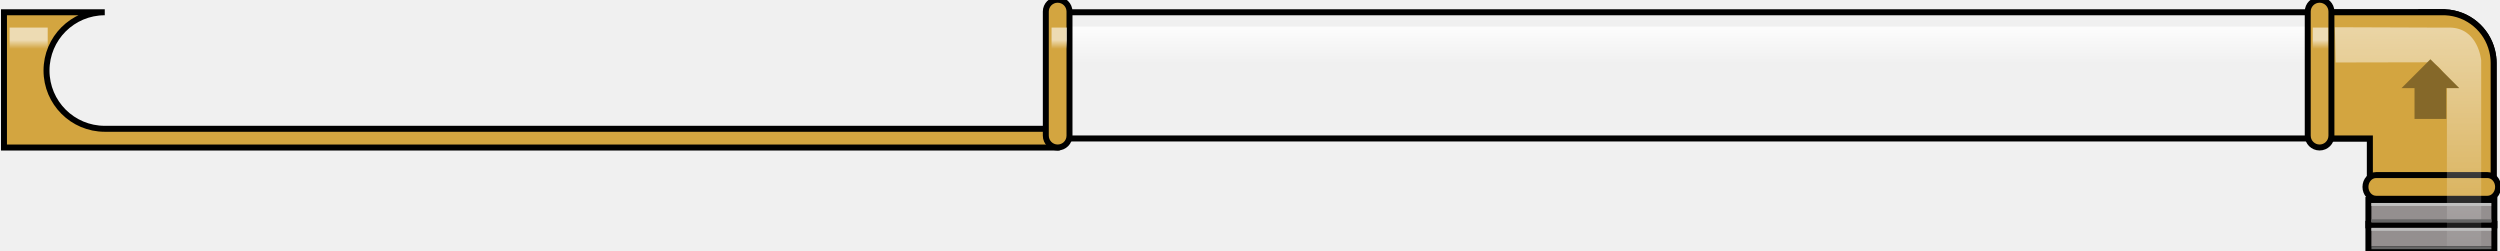
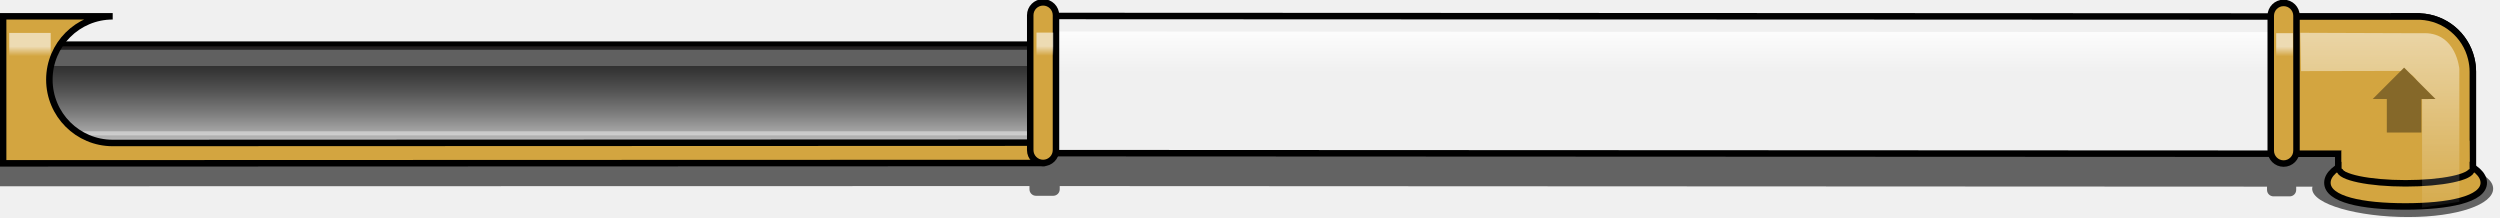
- <svg xmlns="http://www.w3.org/2000/svg" version="1.1" id="Layer_1" x="0px" y="0px" width="419.25px" height="41.953px" viewBox="0 0.044 419.25 41.953" enable-background="new 0 0.044 419.25 41.953" xml:space="preserve">
+ <svg xmlns="http://www.w3.org/2000/svg" version="1.1" id="Layer_1" x="0px" y="0px" width="385.625px" height="33.477px" viewBox="0 0 385.625 33.477" enable-background="new 0 0 385.625 33.477" xml:space="preserve">
  <g>
+     <path fill="#636363" d="M371.437,24.727c-3.798,0-7.236,0.479-9.75,1.252v-2.521L0,23.398v5.333l158.796-0.03V29.2   c0,0.553,0.447,1,1,1h2.666c0.553,0,1-0.447,1-1v-0.499l186.225,0.089v0.499c0,0.553,0.447,1,1,1h2.5c0.552,0,1-0.447,1-1V28.79   h2.516c-0.023,0.104-0.051,0.206-0.051,0.312c0,2.416,7.088,4.375,14.785,4.375s13.132-1.959,13.132-4.375   S379.134,24.727,371.437,24.727z" />
    <g>
-       <path fill="#D3A540" stroke="#000000" stroke-miterlimit="10" d="M0.667,2.104v22.679h176.547v-3.14H17.569    c-5.396,0-9.769-4.373-9.769-9.771c0-5.396,4.373-9.769,9.769-9.769H0.667L0.667,2.104z" />
      <g>
-         <path fill="none" stroke="#000000" stroke-miterlimit="10" d="M409.678,2.084h-3.742c-0.131,0-0.258,0.014-0.387,0.02h4.516     C409.936,2.098,409.809,2.084,409.678,2.084z" />
-         <path fill="none" stroke="#000000" stroke-miterlimit="10" d="M397.432,41.834h20.75V10.588c0-0.695-0.092-1.367-0.25-2.015     c-0.877-3.601-4.039-6.297-7.867-6.47h-4.516H177.213v21.16h220.218V41.834z" />
-         <path fill="#D3A540" stroke="#000000" stroke-miterlimit="10" d="M410.064,2.104h-4.516h-17.451v21.16h9.334v8.07h20.75V10.588     c0-0.695-0.092-1.367-0.25-2.015C417.055,4.973,413.893,2.276,410.064,2.104z" />
+         <g>
+           <linearGradient id="SVGID_1_" gradientUnits="userSpaceOnUse" x1="79.164" y1="-488.737" x2="79.436" y2="-488.737" gradientTransform="matrix(4.371139e-008 -1 -1 -4.371139e-008 -484.6758 92.5679)">
+             <stop offset="0" style="stop-color:#C2C2C2" />
+             <stop offset="0.067" style="stop-color:#B1B1B1" />
+             <stop offset="0.296" style="stop-color:#7E7E7E" />
+             <stop offset="0.512" style="stop-color:#565656" />
+             <stop offset="0.707" style="stop-color:#393939" />
+             <stop offset="0.877" style="stop-color:#272727" />
+             <stop offset="1" style="stop-color:#212121" />
+           </linearGradient>
+           <path opacity="0.4" fill="url(#SVGID_1_)" stroke="#000000" stroke-miterlimit="10" enable-background="new    " d="      M4.05,13.404c0.005-0.092,0.013-0.183,0.024-0.272C4.063,13.222,4.057,13.313,4.05,13.404z" />
+           <linearGradient id="SVGID_2_" gradientUnits="userSpaceOnUse" x1="76.763" y1="-488.735" x2="77.036" y2="-488.735" gradientTransform="matrix(4.371139e-008 -1 -1 -4.371139e-008 -484.6758 92.5679)">
+             <stop offset="0" style="stop-color:#C2C2C2" />
+             <stop offset="0.067" style="stop-color:#B1B1B1" />
+             <stop offset="0.296" style="stop-color:#7E7E7E" />
+             <stop offset="0.512" style="stop-color:#565656" />
+             <stop offset="0.707" style="stop-color:#393939" />
+             <stop offset="0.877" style="stop-color:#272727" />
+             <stop offset="1" style="stop-color:#212121" />
+           </linearGradient>
+           <path opacity="0.4" fill="url(#SVGID_2_)" stroke="#000000" stroke-miterlimit="10" enable-background="new    " d="      M4.072,15.805c-0.01-0.091-0.018-0.182-0.025-0.272C4.057,15.623,4.063,15.714,4.072,15.805z" />
+           <linearGradient id="SVGID_3_" gradientUnits="userSpaceOnUse" x1="75.654" y1="-488.905" x2="75.77" y2="-488.905" gradientTransform="matrix(4.371139e-008 -1 -1 -4.371139e-008 -484.6758 92.5679)">
+             <stop offset="0" style="stop-color:#C2C2C2" />
+             <stop offset="0.067" style="stop-color:#B1B1B1" />
+             <stop offset="0.296" style="stop-color:#7E7E7E" />
+             <stop offset="0.512" style="stop-color:#565656" />
+             <stop offset="0.707" style="stop-color:#393939" />
+             <stop offset="0.877" style="stop-color:#272727" />
+             <stop offset="1" style="stop-color:#212121" />
+           </linearGradient>
+           <path opacity="0.4" fill="url(#SVGID_3_)" stroke="#000000" stroke-miterlimit="10" enable-background="new    " d="      M4.242,16.914c-0.008-0.039-0.02-0.075-0.025-0.116C4.223,16.839,4.234,16.875,4.242,16.914z" />
+           <linearGradient id="SVGID_4_" gradientUnits="userSpaceOnUse" x1="80.431" y1="-488.905" x2="80.545" y2="-488.905" gradientTransform="matrix(4.371139e-008 -1 -1 -4.371139e-008 -484.6758 92.5679)">
+             <stop offset="0" style="stop-color:#C2C2C2" />
+             <stop offset="0.067" style="stop-color:#B1B1B1" />
+             <stop offset="0.296" style="stop-color:#7E7E7E" />
+             <stop offset="0.512" style="stop-color:#565656" />
+             <stop offset="0.707" style="stop-color:#393939" />
+             <stop offset="0.877" style="stop-color:#272727" />
+             <stop offset="1" style="stop-color:#212121" />
+           </linearGradient>
+           <path opacity="0.4" fill="url(#SVGID_4_)" stroke="#000000" stroke-miterlimit="10" enable-background="new    " d="      M4.217,12.137c0.006-0.04,0.018-0.077,0.026-0.114C4.234,12.06,4.223,12.097,4.217,12.137z" />
+           <linearGradient id="SVGID_5_" gradientUnits="userSpaceOnUse" x1="73.633" y1="-489.525" x2="73.701" y2="-489.525" gradientTransform="matrix(4.371139e-008 -1 -1 -4.371139e-008 -484.6758 92.5679)">
+             <stop offset="0" style="stop-color:#C2C2C2" />
+             <stop offset="0.067" style="stop-color:#B1B1B1" />
+             <stop offset="0.296" style="stop-color:#7E7E7E" />
+             <stop offset="0.512" style="stop-color:#565656" />
+             <stop offset="0.707" style="stop-color:#393939" />
+             <stop offset="0.877" style="stop-color:#272727" />
+             <stop offset="1" style="stop-color:#212121" />
+           </linearGradient>
+           <path opacity="0.4" fill="url(#SVGID_5_)" stroke="#000000" stroke-miterlimit="10" enable-background="new    " d="      M4.863,18.935c-0.008-0.023-0.018-0.044-0.027-0.067C4.846,18.891,4.855,18.911,4.863,18.935z" />
+           <linearGradient id="SVGID_6_" gradientUnits="userSpaceOnUse" x1="81.425" y1="-489.161" x2="81.604" y2="-489.161" gradientTransform="matrix(4.371139e-008 -1 -1 -4.371139e-008 -484.6758 92.5679)">
+             <stop offset="0" style="stop-color:#C2C2C2" />
+             <stop offset="0.067" style="stop-color:#B1B1B1" />
+             <stop offset="0.296" style="stop-color:#7E7E7E" />
+             <stop offset="0.512" style="stop-color:#565656" />
+             <stop offset="0.707" style="stop-color:#393939" />
+             <stop offset="0.877" style="stop-color:#272727" />
+             <stop offset="1" style="stop-color:#212121" />
+           </linearGradient>
+           <path opacity="0.4" fill="url(#SVGID_6_)" stroke="#000000" stroke-miterlimit="10" enable-background="new    " d="      M4.459,11.143c0.018-0.06,0.033-0.121,0.053-0.179C4.492,11.021,4.477,11.084,4.459,11.143z" />
+           <linearGradient id="SVGID_7_" gradientUnits="userSpaceOnUse" x1="84.169" y1="-490.471" x2="84.177" y2="-490.471" gradientTransform="matrix(4.371139e-008 -1 -1 -4.371139e-008 -484.6758 92.5679)">
+             <stop offset="0" style="stop-color:#C2C2C2" />
+             <stop offset="0.067" style="stop-color:#B1B1B1" />
+             <stop offset="0.296" style="stop-color:#7E7E7E" />
+             <stop offset="0.512" style="stop-color:#565656" />
+             <stop offset="0.707" style="stop-color:#393939" />
+             <stop offset="0.877" style="stop-color:#272727" />
+             <stop offset="1" style="stop-color:#212121" />
+           </linearGradient>
+           <path opacity="0.4" fill="url(#SVGID_7_)" stroke="#000000" stroke-miterlimit="10" enable-background="new    " d="      M5.793,8.398c0.002-0.003,0.004-0.007,0.006-0.008C5.797,8.394,5.795,8.396,5.793,8.398z" />
+           <linearGradient id="SVGID_8_" gradientUnits="userSpaceOnUse" x1="82.501" y1="-489.525" x2="82.565" y2="-489.525" gradientTransform="matrix(4.371139e-008 -1 -1 -4.371139e-008 -484.6758 92.5679)">
+             <stop offset="0" style="stop-color:#C2C2C2" />
+             <stop offset="0.067" style="stop-color:#B1B1B1" />
+             <stop offset="0.296" style="stop-color:#7E7E7E" />
+             <stop offset="0.512" style="stop-color:#565656" />
+             <stop offset="0.707" style="stop-color:#393939" />
+             <stop offset="0.877" style="stop-color:#272727" />
+             <stop offset="1" style="stop-color:#212121" />
+           </linearGradient>
+           <path opacity="0.4" fill="url(#SVGID_8_)" stroke="#000000" stroke-miterlimit="10" enable-background="new    " d="      M4.836,10.066c0.008-0.021,0.018-0.042,0.027-0.063C4.855,10.024,4.846,10.045,4.836,10.066z" />
+           <linearGradient id="SVGID_9_" gradientUnits="userSpaceOnUse" x1="83.377" y1="-489.955" x2="83.418" y2="-489.955" gradientTransform="matrix(4.371139e-008 -1 -1 -4.371139e-008 -484.6758 92.5679)">
+             <stop offset="0" style="stop-color:#C2C2C2" />
+             <stop offset="0.067" style="stop-color:#B1B1B1" />
+             <stop offset="0.296" style="stop-color:#7E7E7E" />
+             <stop offset="0.512" style="stop-color:#565656" />
+             <stop offset="0.707" style="stop-color:#393939" />
+             <stop offset="0.877" style="stop-color:#272727" />
+             <stop offset="1" style="stop-color:#212121" />
+           </linearGradient>
+           <path opacity="0.4" fill="url(#SVGID_9_)" stroke="#000000" stroke-miterlimit="10" enable-background="new    " d="M5.268,9.19      c0.009-0.013,0.016-0.028,0.023-0.041C5.283,9.162,5.276,9.178,5.268,9.19z" />
+           <linearGradient id="SVGID_10_" gradientUnits="userSpaceOnUse" x1="74.595" y1="-489.161" x2="74.777" y2="-489.161" gradientTransform="matrix(4.371139e-008 -1 -1 -4.371139e-008 -484.6758 92.5679)">
+             <stop offset="0" style="stop-color:#C2C2C2" />
+             <stop offset="0.067" style="stop-color:#B1B1B1" />
+             <stop offset="0.296" style="stop-color:#7E7E7E" />
+             <stop offset="0.512" style="stop-color:#565656" />
+             <stop offset="0.707" style="stop-color:#393939" />
+             <stop offset="0.877" style="stop-color:#272727" />
+             <stop offset="1" style="stop-color:#212121" />
+           </linearGradient>
+           <path opacity="0.4" fill="url(#SVGID_10_)" stroke="#000000" stroke-miterlimit="10" enable-background="new    " d="      M4.512,17.973c-0.02-0.061-0.035-0.122-0.053-0.182C4.477,17.851,4.492,17.912,4.512,17.973z" />
+           <linearGradient id="SVGID_11_" gradientUnits="userSpaceOnUse" x1="78.052" y1="-488.672" x2="78.149" y2="-488.672" gradientTransform="matrix(4.371139e-008 -1 -1 -4.371139e-008 -484.6758 92.5679)">
+             <stop offset="0" style="stop-color:#C2C2C2" />
+             <stop offset="0.067" style="stop-color:#B1B1B1" />
+             <stop offset="0.296" style="stop-color:#7E7E7E" />
+             <stop offset="0.512" style="stop-color:#565656" />
+             <stop offset="0.707" style="stop-color:#393939" />
+             <stop offset="0.877" style="stop-color:#272727" />
+             <stop offset="1" style="stop-color:#212121" />
+           </linearGradient>
+           <path opacity="0.4" fill="url(#SVGID_11_)" stroke="#000000" stroke-miterlimit="10" enable-background="new    " d="      M3.998,14.467c0-0.016,0-0.031,0-0.048c0,0.017-0.002,0.032-0.002,0.048c0,0.018,0.002,0.032,0.002,0.049      C3.998,14.499,3.998,14.484,3.998,14.467z" />
+           <linearGradient id="SVGID_12_" gradientUnits="userSpaceOnUse" x1="72.022" y1="-490.473" x2="72.032" y2="-490.473" gradientTransform="matrix(4.371139e-008 -1 -1 -4.371139e-008 -484.6758 92.5679)">
+             <stop offset="0" style="stop-color:#C2C2C2" />
+             <stop offset="0.067" style="stop-color:#B1B1B1" />
+             <stop offset="0.296" style="stop-color:#7E7E7E" />
+             <stop offset="0.512" style="stop-color:#565656" />
+             <stop offset="0.707" style="stop-color:#393939" />
+             <stop offset="0.877" style="stop-color:#272727" />
+             <stop offset="1" style="stop-color:#212121" />
+           </linearGradient>
+           <path opacity="0.4" fill="url(#SVGID_12_)" stroke="#000000" stroke-miterlimit="10" enable-background="new    " d="      M5.802,20.546c-0.003-0.002-0.007-0.006-0.009-0.01C5.795,20.541,5.799,20.544,5.802,20.546z" />
+           <linearGradient id="SVGID_13_" gradientUnits="userSpaceOnUse" x1="72.781" y1="-489.955" x2="72.824" y2="-489.955" gradientTransform="matrix(4.371139e-008 -1 -1 -4.371139e-008 -484.6758 92.5679)">
+             <stop offset="0" style="stop-color:#C2C2C2" />
+             <stop offset="0.067" style="stop-color:#B1B1B1" />
+             <stop offset="0.296" style="stop-color:#7E7E7E" />
+             <stop offset="0.512" style="stop-color:#565656" />
+             <stop offset="0.707" style="stop-color:#393939" />
+             <stop offset="0.877" style="stop-color:#272727" />
+             <stop offset="1" style="stop-color:#212121" />
+           </linearGradient>
+           <path opacity="0.4" fill="url(#SVGID_13_)" stroke="#000000" stroke-miterlimit="10" enable-background="new    " d="      M5.291,19.787c-0.006-0.014-0.015-0.029-0.023-0.043C5.273,19.757,5.283,19.773,5.291,19.787z" />
+           <linearGradient id="SVGID_14_" gradientUnits="userSpaceOnUse" x1="73.701" y1="-489.349" x2="74.595" y2="-489.349" gradientTransform="matrix(4.371139e-008 -1 -1 -4.371139e-008 -484.6758 92.5679)">
+             <stop offset="0" style="stop-color:#C2C2C2" />
+             <stop offset="0.067" style="stop-color:#B1B1B1" />
+             <stop offset="0.296" style="stop-color:#7E7E7E" />
+             <stop offset="0.512" style="stop-color:#565656" />
+             <stop offset="0.707" style="stop-color:#393939" />
+             <stop offset="0.877" style="stop-color:#272727" />
+             <stop offset="1" style="stop-color:#212121" />
+           </linearGradient>
+           <path opacity="0.4" fill="url(#SVGID_14_)" stroke="#000000" stroke-miterlimit="10" enable-background="new    " d="      M4.836,18.867c-0.121-0.284-0.227-0.584-0.324-0.895C4.607,18.283,4.715,18.583,4.836,18.867z" />
+           <linearGradient id="SVGID_15_" gradientUnits="userSpaceOnUse" x1="81.604" y1="-489.349" x2="82.501" y2="-489.349" gradientTransform="matrix(4.371139e-008 -1 -1 -4.371139e-008 -484.6758 92.5679)">
+             <stop offset="0" style="stop-color:#C2C2C2" />
+             <stop offset="0.067" style="stop-color:#B1B1B1" />
+             <stop offset="0.296" style="stop-color:#7E7E7E" />
+             <stop offset="0.512" style="stop-color:#565656" />
+             <stop offset="0.707" style="stop-color:#393939" />
+             <stop offset="0.877" style="stop-color:#272727" />
+             <stop offset="1" style="stop-color:#212121" />
+           </linearGradient>
+           <path opacity="0.4" fill="url(#SVGID_15_)" stroke="#000000" stroke-miterlimit="10" enable-background="new    " d="      M4.512,10.964c0.096-0.311,0.203-0.612,0.324-0.897C4.715,10.353,4.607,10.652,4.512,10.964z" />
+           <linearGradient id="SVGID_16_" gradientUnits="userSpaceOnUse" x1="70.901" y1="-491.078" x2="72.022" y2="-491.078" gradientTransform="matrix(4.371139e-008 -1 -1 -4.371139e-008 -484.6758 92.5679)">
+             <stop offset="0" style="stop-color:#C2C2C2" />
+             <stop offset="0.067" style="stop-color:#B1B1B1" />
+             <stop offset="0.296" style="stop-color:#7E7E7E" />
+             <stop offset="0.512" style="stop-color:#565656" />
+             <stop offset="0.707" style="stop-color:#393939" />
+             <stop offset="0.877" style="stop-color:#272727" />
+             <stop offset="1" style="stop-color:#212121" />
+           </linearGradient>
+           <path opacity="0.4" fill="url(#SVGID_16_)" stroke="#000000" stroke-miterlimit="10" enable-background="new    " d="      M5.799,20.546c0.365,0.468,0.77,0.846,1.207,1.12C6.568,21.393,6.164,21.011,5.799,20.546z" />
+           <linearGradient id="SVGID_17_" gradientUnits="userSpaceOnUse" x1="82.565" y1="-489.741" x2="83.377" y2="-489.741" gradientTransform="matrix(4.371139e-008 -1 -1 -4.371139e-008 -484.6758 92.5679)">
+             <stop offset="0" style="stop-color:#C2C2C2" />
+             <stop offset="0.067" style="stop-color:#B1B1B1" />
+             <stop offset="0.296" style="stop-color:#7E7E7E" />
+             <stop offset="0.512" style="stop-color:#565656" />
+             <stop offset="0.707" style="stop-color:#393939" />
+             <stop offset="0.877" style="stop-color:#272727" />
+             <stop offset="1" style="stop-color:#212121" />
+           </linearGradient>
+           <path opacity="0.4" fill="url(#SVGID_17_)" stroke="#000000" stroke-miterlimit="10" enable-background="new    " d="      M4.863,10.003C4.988,9.717,5.125,9.445,5.268,9.19C5.123,9.446,4.988,9.717,4.863,10.003z" />
+           <linearGradient id="SVGID_18_" gradientUnits="userSpaceOnUse" x1="83.418" y1="-490.217" x2="84.169" y2="-490.217" gradientTransform="matrix(4.371139e-008 -1 -1 -4.371139e-008 -484.6758 92.5679)">
+             <stop offset="0" style="stop-color:#C2C2C2" />
+             <stop offset="0.067" style="stop-color:#B1B1B1" />
+             <stop offset="0.296" style="stop-color:#7E7E7E" />
+             <stop offset="0.512" style="stop-color:#565656" />
+             <stop offset="0.707" style="stop-color:#393939" />
+             <stop offset="0.877" style="stop-color:#272727" />
+             <stop offset="1" style="stop-color:#212121" />
+           </linearGradient>
+           <path opacity="0.4" fill="url(#SVGID_18_)" stroke="#000000" stroke-miterlimit="10" enable-background="new    " d="      M5.291,9.149c0.156-0.271,0.324-0.521,0.502-0.751C5.615,8.629,5.447,8.879,5.291,9.149z" />
+           <linearGradient id="SVGID_19_" gradientUnits="userSpaceOnUse" x1="84.177" y1="-491.079" x2="85.299" y2="-491.079" gradientTransform="matrix(4.371139e-008 -1 -1 -4.371139e-008 -484.6758 92.5679)">
+             <stop offset="0" style="stop-color:#C2C2C2" />
+             <stop offset="0.067" style="stop-color:#B1B1B1" />
+             <stop offset="0.296" style="stop-color:#7E7E7E" />
+             <stop offset="0.512" style="stop-color:#565656" />
+             <stop offset="0.707" style="stop-color:#393939" />
+             <stop offset="0.877" style="stop-color:#272727" />
+             <stop offset="1" style="stop-color:#212121" />
+           </linearGradient>
+           <path opacity="0.4" fill="url(#SVGID_19_)" stroke="#000000" stroke-miterlimit="10" enable-background="new    " d="      M7.008,7.269C6.568,7.543,6.163,7.922,5.799,8.391C6.163,7.923,6.568,7.542,7.008,7.269z" />
+           <linearGradient id="SVGID_20_" gradientUnits="userSpaceOnUse" x1="72.824" y1="-489.74" x2="73.633" y2="-489.74" gradientTransform="matrix(4.371139e-008 -1 -1 -4.371139e-008 -484.6758 92.5679)">
+             <stop offset="0" style="stop-color:#C2C2C2" />
+             <stop offset="0.067" style="stop-color:#B1B1B1" />
+             <stop offset="0.296" style="stop-color:#7E7E7E" />
+             <stop offset="0.512" style="stop-color:#565656" />
+             <stop offset="0.707" style="stop-color:#393939" />
+             <stop offset="0.877" style="stop-color:#272727" />
+             <stop offset="1" style="stop-color:#212121" />
+           </linearGradient>
+           <path opacity="0.4" fill="url(#SVGID_20_)" stroke="#000000" stroke-miterlimit="10" enable-background="new    " d="      M5.266,19.744c-0.143-0.256-0.277-0.525-0.402-0.81C4.988,19.219,5.123,19.487,5.266,19.744z" />
+           <linearGradient id="SVGID_21_" gradientUnits="userSpaceOnUse" x1="80.545" y1="-489.026" x2="81.425" y2="-489.026" gradientTransform="matrix(4.371139e-008 -1 -1 -4.371139e-008 -484.6758 92.5679)">
+             <stop offset="0" style="stop-color:#C2C2C2" />
+             <stop offset="0.067" style="stop-color:#B1B1B1" />
+             <stop offset="0.296" style="stop-color:#7E7E7E" />
+             <stop offset="0.512" style="stop-color:#565656" />
+             <stop offset="0.707" style="stop-color:#393939" />
+             <stop offset="0.877" style="stop-color:#272727" />
+             <stop offset="1" style="stop-color:#212121" />
+           </linearGradient>
+           <path opacity="0.4" fill="url(#SVGID_21_)" stroke="#000000" stroke-miterlimit="10" enable-background="new    " d="      M4.242,12.022c0.061-0.303,0.135-0.596,0.217-0.88C4.377,11.427,4.303,11.72,4.242,12.022z" />
+           <linearGradient id="SVGID_22_" gradientUnits="userSpaceOnUse" x1="77.036" y1="-488.698" x2="78.052" y2="-488.698" gradientTransform="matrix(4.371139e-008 -1 -1 -4.371139e-008 -484.6758 92.5679)">
+             <stop offset="0" style="stop-color:#C2C2C2" />
+             <stop offset="0.067" style="stop-color:#B1B1B1" />
+             <stop offset="0.296" style="stop-color:#7E7E7E" />
+             <stop offset="0.512" style="stop-color:#565656" />
+             <stop offset="0.707" style="stop-color:#393939" />
+             <stop offset="0.877" style="stop-color:#272727" />
+             <stop offset="1" style="stop-color:#212121" />
+           </linearGradient>
+           <path opacity="0.4" fill="url(#SVGID_22_)" stroke="#000000" stroke-miterlimit="10" enable-background="new    " d="      M4.047,15.532C4.02,15.199,4,14.861,3.998,14.516C4,14.861,4.02,15.198,4.047,15.532z" />
+           <linearGradient id="SVGID_23_" gradientUnits="userSpaceOnUse" x1="74.777" y1="-489.027" x2="75.654" y2="-489.027" gradientTransform="matrix(4.371139e-008 -1 -1 -4.371139e-008 -484.6758 92.5679)">
+             <stop offset="0" style="stop-color:#C2C2C2" />
+             <stop offset="0.067" style="stop-color:#B1B1B1" />
+             <stop offset="0.296" style="stop-color:#7E7E7E" />
+             <stop offset="0.512" style="stop-color:#565656" />
+             <stop offset="0.707" style="stop-color:#393939" />
+             <stop offset="0.877" style="stop-color:#272727" />
+             <stop offset="1" style="stop-color:#212121" />
+           </linearGradient>
+           <path opacity="0.4" fill="url(#SVGID_23_)" stroke="#000000" stroke-miterlimit="10" enable-background="new    " d="      M4.46,17.791c-0.083-0.283-0.155-0.575-0.217-0.877C4.303,17.215,4.377,17.508,4.46,17.791z" />
+           <linearGradient id="SVGID_24_" gradientUnits="userSpaceOnUse" x1="72.032" y1="-490.217" x2="72.781" y2="-490.217" gradientTransform="matrix(4.371139e-008 -1 -1 -4.371139e-008 -484.6758 92.5679)">
+             <stop offset="0" style="stop-color:#C2C2C2" />
+             <stop offset="0.067" style="stop-color:#B1B1B1" />
+             <stop offset="0.296" style="stop-color:#7E7E7E" />
+             <stop offset="0.512" style="stop-color:#565656" />
+             <stop offset="0.707" style="stop-color:#393939" />
+             <stop offset="0.877" style="stop-color:#272727" />
+             <stop offset="1" style="stop-color:#212121" />
+           </linearGradient>
+           <path opacity="0.4" fill="url(#SVGID_24_)" stroke="#000000" stroke-miterlimit="10" enable-background="new    " d="      M5.793,20.536c-0.178-0.229-0.346-0.479-0.502-0.749C5.447,20.057,5.615,20.307,5.793,20.536z" />
+           <linearGradient id="SVGID_25_" gradientUnits="userSpaceOnUse" x1="75.77" y1="-488.822" x2="76.763" y2="-488.822" gradientTransform="matrix(4.371139e-008 -1 -1 -4.371139e-008 -484.6758 92.5679)">
+             <stop offset="0" style="stop-color:#C2C2C2" />
+             <stop offset="0.067" style="stop-color:#B1B1B1" />
+             <stop offset="0.296" style="stop-color:#7E7E7E" />
+             <stop offset="0.512" style="stop-color:#565656" />
+             <stop offset="0.707" style="stop-color:#393939" />
+             <stop offset="0.877" style="stop-color:#272727" />
+             <stop offset="1" style="stop-color:#212121" />
+           </linearGradient>
+           <path opacity="0.4" fill="url(#SVGID_25_)" stroke="#000000" stroke-miterlimit="10" enable-background="new    " d="      M4.219,16.798c-0.064-0.321-0.109-0.656-0.145-0.993C4.109,16.143,4.154,16.477,4.219,16.798z" />
+           <linearGradient id="SVGID_26_" gradientUnits="userSpaceOnUse" x1="79.436" y1="-488.82" x2="80.431" y2="-488.82" gradientTransform="matrix(4.371139e-008 -1 -1 -4.371139e-008 -484.6758 92.5679)">
+             <stop offset="0" style="stop-color:#C2C2C2" />
+             <stop offset="0.067" style="stop-color:#B1B1B1" />
+             <stop offset="0.296" style="stop-color:#7E7E7E" />
+             <stop offset="0.512" style="stop-color:#565656" />
+             <stop offset="0.707" style="stop-color:#393939" />
+             <stop offset="0.877" style="stop-color:#272727" />
+             <stop offset="1" style="stop-color:#212121" />
+           </linearGradient>
+           <path opacity="0.4" fill="url(#SVGID_26_)" stroke="#000000" stroke-miterlimit="10" enable-background="new    " d="      M4.072,13.132c0.037-0.339,0.082-0.674,0.145-0.995C4.154,12.458,4.109,12.793,4.072,13.132z" />
+           <linearGradient id="SVGID_27_" gradientUnits="userSpaceOnUse" x1="70.397" y1="-493.281" x2="70.404" y2="-493.281" gradientTransform="matrix(4.371139e-008 -1 -1 -4.371139e-008 -484.6758 92.5679)">
+             <stop offset="0" style="stop-color:#C2C2C2" />
+             <stop offset="0.067" style="stop-color:#B1B1B1" />
+             <stop offset="0.296" style="stop-color:#7E7E7E" />
+             <stop offset="0.512" style="stop-color:#565656" />
+             <stop offset="0.707" style="stop-color:#393939" />
+             <stop offset="0.877" style="stop-color:#272727" />
+             <stop offset="1" style="stop-color:#212121" />
+           </linearGradient>
+           <path opacity="0.4" fill="url(#SVGID_27_)" stroke="#000000" stroke-miterlimit="10" enable-background="new    " d="      M8.559,22.163L8.559,22.163c0.031,0,0.062,0.008,0.094,0.008C8.62,22.171,8.59,22.163,8.559,22.163z" />
+           <linearGradient id="SVGID_28_" gradientUnits="userSpaceOnUse" x1="78.148" y1="-488.698" x2="79.164" y2="-488.698" gradientTransform="matrix(4.371139e-008 -1 -1 -4.371139e-008 -484.6758 92.5679)">
+             <stop offset="0" style="stop-color:#C2C2C2" />
+             <stop offset="0.067" style="stop-color:#B1B1B1" />
+             <stop offset="0.296" style="stop-color:#7E7E7E" />
+             <stop offset="0.512" style="stop-color:#565656" />
+             <stop offset="0.707" style="stop-color:#393939" />
+             <stop offset="0.877" style="stop-color:#272727" />
+             <stop offset="1" style="stop-color:#212121" />
+           </linearGradient>
+           <path opacity="0.4" fill="url(#SVGID_28_)" stroke="#000000" stroke-miterlimit="10" enable-background="new    " d="      M3.998,14.42C4,14.075,4.02,13.737,4.047,13.404C4.02,13.737,4,14.075,3.998,14.42z" />
+           <linearGradient id="SVGID_29_" gradientUnits="userSpaceOnUse" x1="70.397" y1="-493.375" x2="70.404" y2="-493.375" gradientTransform="matrix(4.371139e-008 -1 -1 -4.371139e-008 -484.6758 92.5679)">
+             <stop offset="0" style="stop-color:#C2C2C2" />
+             <stop offset="0.067" style="stop-color:#B1B1B1" />
+             <stop offset="0.296" style="stop-color:#7E7E7E" />
+             <stop offset="0.512" style="stop-color:#565656" />
+             <stop offset="0.707" style="stop-color:#393939" />
+             <stop offset="0.877" style="stop-color:#272727" />
+             <stop offset="1" style="stop-color:#212121" />
+           </linearGradient>
+           <path opacity="0.4" fill="url(#SVGID_29_)" stroke="#000000" stroke-miterlimit="10" enable-background="new    " d="      M8.746,22.163c-0.031,0-0.062,0.008-0.094,0.008C8.685,22.171,8.715,22.163,8.746,22.163L8.746,22.163z" />
+           <g>
+             <linearGradient id="SVGID_30_" gradientUnits="userSpaceOnUse" x1="70.397" y1="-568.312" x2="85.802" y2="-568.312" gradientTransform="matrix(4.371139e-008 -1 -1 -4.371139e-008 -484.6758 92.5679)">
+               <stop offset="0" style="stop-color:#C2C2C2" />
+               <stop offset="0.067" style="stop-color:#B1B1B1" />
+               <stop offset="0.296" style="stop-color:#7E7E7E" />
+               <stop offset="0.512" style="stop-color:#565656" />
+               <stop offset="0.707" style="stop-color:#393939" />
+               <stop offset="0.877" style="stop-color:#272727" />
+               <stop offset="1" style="stop-color:#212121" />
+             </linearGradient>
+             <path fill="url(#SVGID_30_)" d="M163.274,6.766H8.652c-0.581,0-1.133,0.185-1.646,0.505C6.566,7.545,6.16,7.925,5.799,8.392       C5.797,8.396,5.793,8.398,5.792,8.4c-0.179,0.229-0.347,0.48-0.503,0.75C5.283,9.164,5.276,9.178,5.268,9.192       c-0.145,0.254-0.279,0.525-0.404,0.813c-0.008,0.021-0.018,0.041-0.027,0.063c-0.121,0.284-0.229,0.586-0.324,0.897       c-0.02,0.058-0.035,0.118-0.053,0.179c-0.082,0.282-0.156,0.575-0.217,0.879c-0.008,0.038-0.02,0.075-0.025,0.114       c-0.064,0.322-0.109,0.655-0.145,0.995c-0.008,0.089-0.016,0.181-0.023,0.271C4.02,13.737,4,14.075,3.998,14.42       c0,0.016,0,0.032,0,0.048c0,0.018,0,0.033,0,0.05C4,14.861,4.021,15.2,4.049,15.532c0.006,0.091,0.014,0.182,0.023,0.272       c0.037,0.339,0.082,0.673,0.145,0.994c0.004,0.04,0.016,0.077,0.025,0.116c0.061,0.301,0.135,0.594,0.217,0.878       c0.018,0.059,0.033,0.119,0.053,0.181c0.098,0.31,0.203,0.609,0.324,0.895c0.008,0.022,0.018,0.045,0.027,0.066       c0.125,0.285,0.258,0.556,0.402,0.81c0.006,0.014,0.017,0.029,0.023,0.043c0.156,0.27,0.324,0.521,0.503,0.75       c0.001,0.004,0.005,0.007,0.007,0.009c0.365,0.466,0.77,0.847,1.207,1.12c0.485,0.304,1.006,0.479,1.553,0.497       c0.031,0,0.062,0.008,0.094,0.008s0.063-0.008,0.094-0.008h154.466c-2.527-0.083-2.256-3.494-2.256-7.696       C160.956,10.214,160.706,6.765,163.274,6.766z" />
+           </g>
+         </g>
+         <g opacity="0.4" enable-background="new    ">
+           <path opacity="0.4" fill="#FFFFFF" enable-background="new    " d="M8.678,22.163H8.49c0.031,0,0.063,0.008,0.094,0.008      S8.646,22.163,8.678,22.163z" />
+           <path fill="#FFFFFF" d="M10.693,21.331H6.522l0.485,0.377c0.466,0.277,0.963,0.438,1.483,0.455h0.188L10.693,21.331z" />
+         </g>
+         <g>
+           <path fill="#231F20" d="M8.468,6.754c-0.776,0-1.386,0.249-2.024,0.689h4.168h152.792C164.088,7.003,8.468,6.754,8.468,6.754z" />
+         </g>
+         <path fill="#606060" d="M163.403,7.686H10.861H6.445c-0.67,0.599-1.24,1.458-1.66,2.498h7.736h149.12     C162.088,9.144,162.692,8.284,163.403,7.686z" />
+         <g>
+           <path opacity="0.4" fill="#FFFFFF" enable-background="new    " d="M11.512,20.248c-0.154,0.23-0.314,0.447-0.484,0.641h151.991      c-0.17-0.194-0.329-0.411-0.482-0.641H11.512z" />
+           <path opacity="0.4" fill="#FFFFFF" enable-background="new    " d="M11.512,20.248H5.574c0.154,0.23,0.314,0.447,0.483,0.641      h4.97C11.197,20.695,11.357,20.48,11.512,20.248z" />
+         </g>
      </g>
-       <linearGradient id="SVGID_1_" gradientUnits="userSpaceOnUse" x1="416.839" y1="754.499" x2="416.839" y2="802.755" gradientTransform="matrix(-1 0 0 1 699.0781 -765)">
-         <stop offset="0.285" style="stop-color:#FFFFFF" />
-         <stop offset="0.44" style="stop-color:#FFFFFF;stop-opacity:0" />
-       </linearGradient>
-       <rect x="177.213" y="4.499" fill="url(#SVGID_1_)" width="210.052" height="8.183" />
-       <path fill="#D3A540" stroke="#000000" stroke-miterlimit="10" d="M175.383,1.984c0-1.096,0.889-1.984,1.986-1.984l0,0    c1.096,0,1.986,0.889,1.986,1.984v20.809c0,1.098-0.89,1.986-1.986,1.986l0,0c-1.098,0-1.986-0.891-1.986-1.986V1.984z" />
-       <path fill="#D3A540" stroke="#000000" stroke-miterlimit="10" d="M387.008,1.984c0-1.096,0.889-1.984,1.986-1.984l0,0    c1.096,0,1.986,0.889,1.986,1.984v20.809c0,1.098-0.889,1.986-1.986,1.986l0,0c-1.098,0-1.986-0.891-1.986-1.986V1.984z" />
-       <path fill="#D3A540" stroke="#000000" stroke-miterlimit="10" d="M417.15,29.403c0.984,0,1.781,0.89,1.781,1.986l0,0    c0,1.096-0.797,1.986-1.781,1.986h-18.68c-0.984,0-1.783-0.89-1.783-1.986l0,0c0-1.098,0.801-1.986,1.783-1.986H417.15z" />
-       <rect x="397.182" y="37.584" fill="#948F8F" stroke="#000000" stroke-miterlimit="10" width="21.125" height="4.25" />
-       <rect x="397.182" y="33.584" fill="#948F8F" stroke="#000000" stroke-miterlimit="10" width="21.125" height="4.25" />
-       <linearGradient id="SVGID_2_" gradientUnits="userSpaceOnUse" x1="403.827" y1="-63.613" x2="403.827" y2="155.881">
-         <stop offset="0.285" style="stop-color:#FFFFFF" />
-         <stop offset="0.505" style="stop-color:#FFFFFF;stop-opacity:0" />
-       </linearGradient>
-       <path opacity="0.6" fill="url(#SVGID_2_)" d="M410.744,4.668h-3.396l-14.666-0.053h-1.125l0.125,5.906l15.031-0.031    c4,0,3.635,5.14,3.635,5.14l0,0v26.204h5.75V10.168C416.098,10.168,415.619,4.668,410.744,4.668z" />
+       <path d="M160.337,21.781L8.631,21.789c-0.475-0.021-0.898-0.159-1.313-0.421c-0.387-0.242-0.755-0.583-1.097-1.02    c-0.175-0.226-0.334-0.463-0.482-0.718c-0.16-0.285-0.287-0.545-0.408-0.818c-0.145-0.34-0.244-0.629-0.338-0.929l-0.035-0.116    c-0.098-0.336-0.168-0.62-0.229-0.911l-0.025-0.114c-0.059-0.313-0.104-0.639-0.141-0.969c-0.008-0.087-0.016-0.173-0.021-0.26    c-0.027-0.33-0.047-0.662-0.049-0.998L3.998,14.42l0.494,0.002c0.002-0.338,0.021-0.666,0.049-0.992l0.023-0.272    c0.033-0.324,0.078-0.648,0.139-0.962l-0.461-0.172l0.486,0.058c0.059-0.293,0.131-0.578,0.211-0.854l0.049-0.165    c0.096-0.31,0.199-0.601,0.315-0.874l0.034-0.08c0.113-0.256,0.24-0.518,0.382-0.762l0.036-0.072    c0.127-0.216,0.278-0.442,0.436-0.646l0.063-0.081c0.313-0.4,0.677-0.739,1.063-0.98C7.762,7.29,8.211,7.148,8.652,7.148h151.685    V6.385H8.652c-0.672,0-1.33,0.199-1.956,0.589C6.226,7.267,5.792,7.667,5.402,8.163L5.334,8.25C5.16,8.476,4.994,8.727,4.84,8.995    C4.666,9.303,4.526,9.584,4.396,9.882c-0.154,0.361-0.266,0.673-0.363,0.995L3.992,11.01c-0.1,0.343-0.176,0.643-0.239,0.954    l-0.026,0.124c-0.063,0.323-0.109,0.665-0.146,1.013l-0.017,0.204c-0.036,0.415-0.056,0.761-0.058,1.114v0.049    c0.002,0.403,0.021,0.749,0.05,1.088c0.007,0.091,0.015,0.186,0.024,0.28c0.038,0.348,0.086,0.689,0.148,1.019    c0.002,0.024,0.014,0.07,0.022,0.114c0.067,0.315,0.142,0.616,0.228,0.908l0.056,0.192c0.099,0.314,0.208,0.625,0.333,0.918    c0.159,0.366,0.298,0.646,0.447,0.91c0.191,0.332,0.369,0.597,0.554,0.836c0.409,0.522,0.853,0.932,1.328,1.229    c0.583,0.366,1.202,0.562,1.842,0.582l0.114,0.008c0.042,0,0.082-0.003,0.123-0.008l151.562,0.002V21.781z" />
    </g>
-     <rect x="397.682" y="34.084" fill="#BFBFBF" width="20.084" height="0.5" />
-     <rect x="397.713" y="36.823" fill="#666666" width="20.084" height="0.5" />
-     <rect x="397.691" y="41.334" fill="#666666" width="20.115" height="0.5" />
-     <rect x="397.682" y="38.251" fill="#BFBFBF" width="20.115" height="0.5" />
-     <linearGradient id="SVGID_3_" gradientUnits="userSpaceOnUse" x1="389.14" y1="4.834" x2="389.14" y2="11.585">
+     <path fill="#D3A540" stroke="#000000" stroke-miterlimit="10" d="M0.482,2.515v22.68l160.261-0.051v-3.141L17.385,22.054   c-5.396,0-9.77-4.373-9.77-9.771s4.373-9.771,9.77-9.771H0.482V2.515z" />
+     <g>
+       <path fill="none" stroke="#000000" stroke-miterlimit="10" d="M372.933,2.533h-3.742c-0.131,0-0.258,0.014-0.387,0.02h4.516    C373.19,2.547,373.063,2.533,372.933,2.533z" />
+       <path fill="none" stroke="#000000" stroke-miterlimit="10" d="M360.687,29.533h20.75V11.037c0-0.695-0.092-1.367-0.25-2.014    c-0.877-3.602-4.039-6.297-7.867-6.471h-4.516L160.743,2.464v21.16l199.943,0.089V29.533z" />
+       <path fill="#D3A540" stroke="#000000" stroke-miterlimit="10" d="M373.318,2.553h-4.517h-17.45v21.16h9.334V28.7h20.75V11.037    c0-0.695-0.093-1.367-0.25-2.014C380.31,5.422,377.147,2.727,373.318,2.553z" />
+       <ellipse fill="#D3A540" stroke="#000000" stroke-miterlimit="10" cx="371.061" cy="29.534" rx="10.183" ry="1.901" />
+       <g>
+         <path fill="#D3A540" stroke="#000000" stroke-miterlimit="10" d="M383.12,28.189c0,2.575-5.441,3.656-12.101,3.656     s-12.017-1.081-12.017-3.656c0-2.574,5.398-4.656,12.059-4.656C377.72,23.533,383.12,25.615,383.12,28.189z" />
+         <ellipse fill="#D3A540" stroke="#000000" stroke-miterlimit="10" cx="371.061" cy="26.154" rx="10.183" ry="2.124" />
+         <polygon fill="#D3A540" points="361.187,23.241 361.187,25.991 361.937,26.533 378.853,26.241 380.343,26.377 380.937,26.064      380.895,21.7    " />
+       </g>
+     </g>
+     <linearGradient id="SVGID_31_" gradientUnits="userSpaceOnUse" x1="634.223" y1="-995.851" x2="634.223" y2="-1044.622" gradientTransform="matrix(-1 0 0 -1 889.8535 -1006.152)">
+       <stop offset="0.285" style="stop-color:#FFFFFF" />
+       <stop offset="0.44" style="stop-color:#FFFFFF;stop-opacity:0" />
+     </linearGradient>
+     <polygon fill="url(#SVGID_31_)" points="160.743,4.86 350.521,4.949 350.521,13.131 160.743,13.042  " />
+     <path fill="#D3A540" stroke="#000000" stroke-miterlimit="10" d="M158.913,2.345c0-1.096,0.89-1.984,1.986-1.984l0,0   c1.096,0,1.986,0.889,1.986,1.984v20.809c0,1.098-0.891,1.986-1.986,1.986l0,0c-1.098,0-1.986-0.891-1.986-1.986V2.345z" />
+     <path fill="#D3A540" stroke="#000000" stroke-miterlimit="10" d="M350.263,2.434c0-1.096,0.889-1.984,1.986-1.984l0,0   c1.096,0,1.985,0.889,1.985,1.984v20.809c0,1.098-0.89,1.986-1.985,1.986l0,0c-1.099,0-1.986-0.891-1.986-1.986V2.434z" />
+     <linearGradient id="SVGID_32_" gradientUnits="userSpaceOnUse" x1="821.837" y1="-196.767" x2="821.837" y2="-355.852" gradientTransform="matrix(1 0 0 -1 -454.7559 -241.1523)">
      <stop offset="0.285" style="stop-color:#FFFFFF" />
      <stop offset="0.505" style="stop-color:#FFFFFF;stop-opacity:0" />
    </linearGradient>
-     <rect x="387.848" y="4.668" opacity="0.6" fill="url(#SVGID_3_)" width="2.584" height="5.916" />
-     <linearGradient id="SVGID_4_" gradientUnits="userSpaceOnUse" x1="177.64" y1="4.834" x2="177.64" y2="11.585">
+     <path opacity="0.6" fill="url(#SVGID_32_)" enable-background="new    " d="M373.999,5.117h-3.396l-14.666-0.053h-1.125   l0.125,5.906l15.031-0.031c4,0,3.635,5.141,3.635,5.141l0,0v15.96l5.75-0.916V10.617C379.353,10.617,378.874,5.117,373.999,5.117z" />
+     <linearGradient id="SVGID_33_" gradientUnits="userSpaceOnUse" x1="807.149" y1="-246.435" x2="807.149" y2="-253.186" gradientTransform="matrix(1 0 0 -1 -454.7559 -241.1523)">
      <stop offset="0.285" style="stop-color:#FFFFFF" />
      <stop offset="0.505" style="stop-color:#FFFFFF;stop-opacity:0" />
    </linearGradient>
-     <rect x="176.348" y="4.668" opacity="0.6" fill="url(#SVGID_4_)" width="2.584" height="5.916" />
-     <linearGradient id="SVGID_5_" gradientUnits="userSpaceOnUse" x1="4.805" y1="4.834" x2="4.805" y2="11.585">
+     <rect x="351.103" y="5.117" opacity="0.6" fill="url(#SVGID_33_)" enable-background="new    " width="2.584" height="5.916" />
+     <linearGradient id="SVGID_34_" gradientUnits="userSpaceOnUse" x1="615.927" y1="-246.346" x2="615.927" y2="-253.097" gradientTransform="matrix(1 0 0 -1 -454.7559 -241.1523)">
      <stop offset="0.285" style="stop-color:#FFFFFF" />
      <stop offset="0.505" style="stop-color:#FFFFFF;stop-opacity:0" />
    </linearGradient>
-     <rect x="1.61" y="4.668" opacity="0.6" fill="url(#SVGID_5_)" width="6.391" height="5.916" />
-     <polygon fill="#856829" points="404.914,14.828 404.914,19.994 410.246,19.994 410.246,14.829 412.43,14.828 407.58,9.979    402.73,14.828  " />
+     <rect x="159.879" y="5.028" opacity="0.6" fill="url(#SVGID_34_)" enable-background="new    " width="2.584" height="5.916" />
+     <linearGradient id="SVGID_35_" gradientUnits="userSpaceOnUse" x1="459.377" y1="-246.397" x2="459.377" y2="-253.148" gradientTransform="matrix(1 0 0 -1 -454.7559 -241.1523)">
+       <stop offset="0.285" style="stop-color:#FFFFFF" />
+       <stop offset="0.505" style="stop-color:#FFFFFF;stop-opacity:0" />
+     </linearGradient>
+     <rect x="1.426" y="5.079" opacity="0.6" fill="url(#SVGID_35_)" enable-background="new    " width="6.391" height="5.916" />
+     <polygon fill="#856829" points="368.167,15.275 368.167,20.441 373.499,20.441 373.499,15.277 375.683,15.275 370.833,10.428    365.982,15.275  " />
  </g>
</svg>
